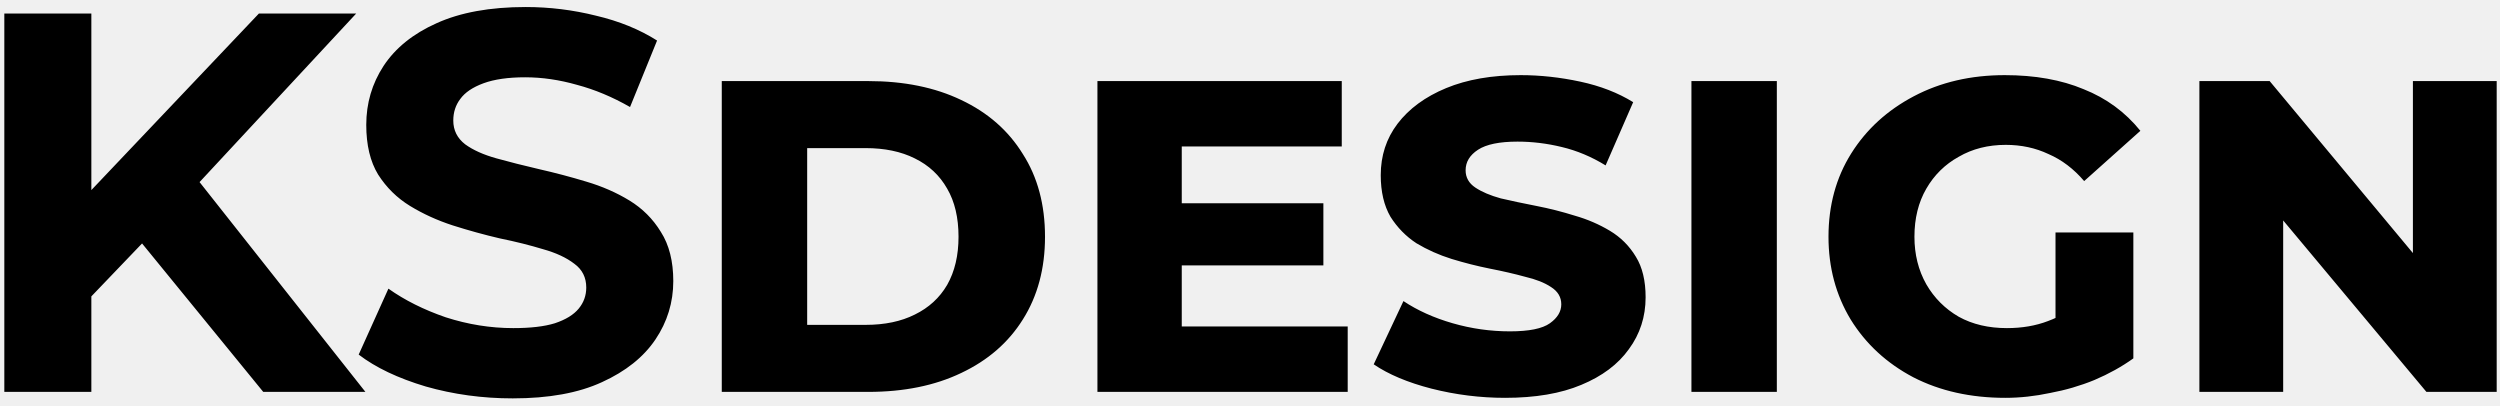
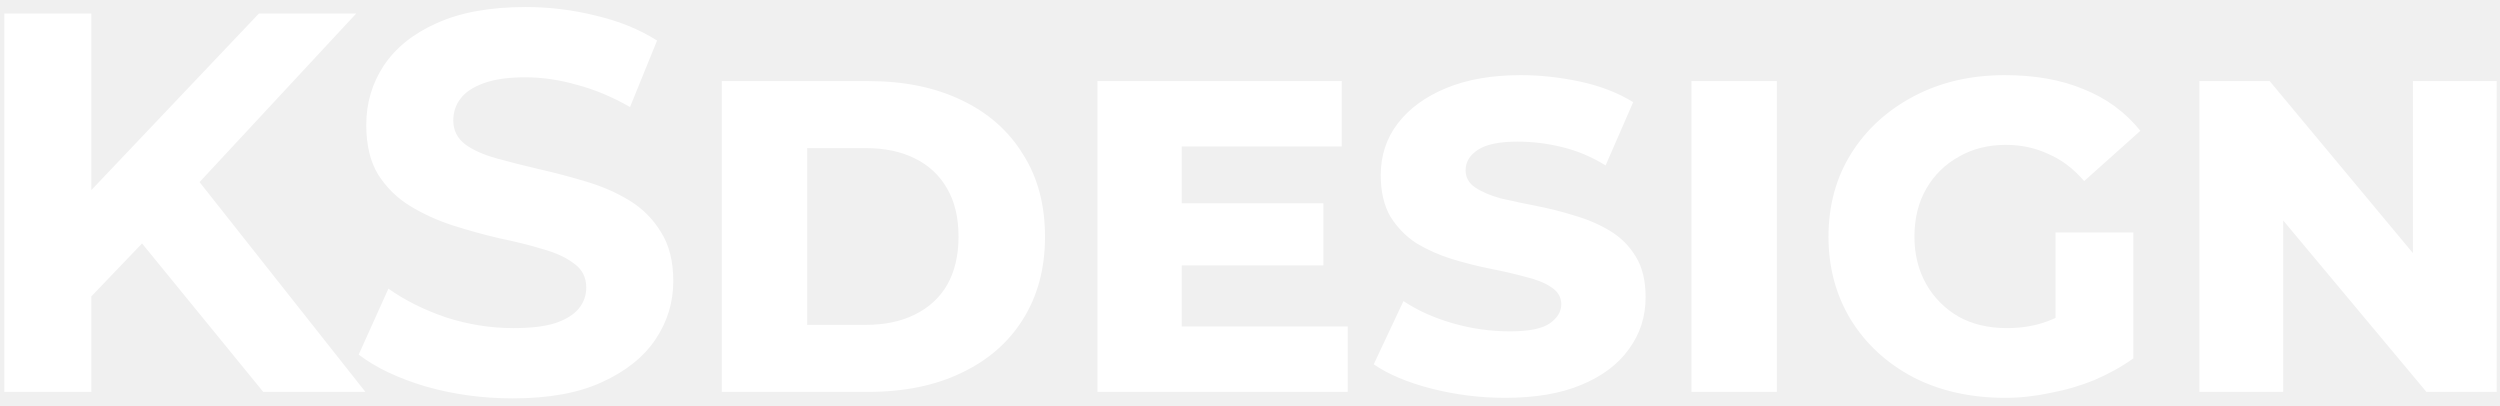
<svg xmlns="http://www.w3.org/2000/svg" width="185" height="30" viewBox="0 0 185 30" fill="none">
-   <path d="M6.12 22.6L5.76 15.12L19.16 1H26.36L14.28 14L10.68 17.84L6.12 22.6ZM0.32 29V1H6.76V29H0.32ZM19.48 29L9.52 16.8L13.76 12.2L27.04 29H19.48ZM37.943 29.48C35.703 29.48 33.557 29.187 31.503 28.6C29.45 27.987 27.797 27.2 26.543 26.24L28.743 21.36C29.943 22.213 31.357 22.92 32.983 23.48C34.637 24.013 36.303 24.28 37.983 24.28C39.263 24.28 40.29 24.16 41.063 23.92C41.863 23.653 42.45 23.293 42.823 22.84C43.197 22.387 43.383 21.867 43.383 21.28C43.383 20.533 43.09 19.947 42.503 19.52C41.917 19.067 41.143 18.707 40.183 18.44C39.223 18.147 38.157 17.88 36.983 17.64C35.837 17.373 34.677 17.053 33.503 16.68C32.357 16.307 31.303 15.827 30.343 15.24C29.383 14.653 28.597 13.88 27.983 12.92C27.397 11.96 27.103 10.733 27.103 9.24C27.103 7.64 27.53 6.187 28.383 4.88C29.263 3.547 30.57 2.493 32.303 1.72C34.063 0.92 36.263 0.52 38.903 0.52C40.663 0.52 42.397 0.733 44.103 1.16C45.81 1.56 47.317 2.173 48.623 3L46.623 7.92C45.317 7.173 44.01 6.627 42.703 6.28C41.397 5.907 40.117 5.72 38.863 5.72C37.61 5.72 36.583 5.867 35.783 6.16C34.983 6.453 34.41 6.84 34.063 7.32C33.717 7.773 33.543 8.307 33.543 8.92C33.543 9.64 33.837 10.227 34.423 10.68C35.01 11.107 35.783 11.453 36.743 11.72C37.703 11.987 38.757 12.253 39.903 12.52C41.077 12.787 42.237 13.093 43.383 13.44C44.557 13.787 45.623 14.253 46.583 14.84C47.543 15.427 48.317 16.2 48.903 17.16C49.517 18.12 49.823 19.333 49.823 20.8C49.823 22.373 49.383 23.813 48.503 25.12C47.623 26.427 46.303 27.48 44.543 28.28C42.81 29.08 40.61 29.48 37.943 29.48ZM53.411 29V6H64.251C66.891 6 69.185 6.467 71.131 7.4C73.105 8.333 74.625 9.667 75.691 11.4C76.785 13.107 77.331 15.147 77.331 17.52C77.331 19.867 76.785 21.907 75.691 23.64C74.625 25.347 73.105 26.667 71.131 27.6C69.185 28.533 66.891 29 64.251 29H53.411ZM59.731 24.04H64.051C65.465 24.04 66.678 23.787 67.691 23.28C68.731 22.773 69.531 22.04 70.091 21.08C70.651 20.093 70.931 18.907 70.931 17.52C70.931 16.107 70.651 14.92 70.091 13.96C69.531 12.973 68.731 12.227 67.691 11.72C66.678 11.213 65.465 10.96 64.051 10.96H59.731V24.04ZM86.81 15.04H97.93V19.64H86.81V15.04ZM87.45 24.16H99.73V29H81.21V6H99.29V10.84H87.45V24.16ZM121.775 22C121.775 23.44 121.361 24.72 120.535 25.84C119.735 26.96 118.561 27.84 117.015 28.48C115.495 29.12 113.615 29.44 111.375 29.44C109.535 29.44 107.721 29.213 105.935 28.76C104.175 28.307 102.748 27.707 101.655 26.96L103.855 22.28C104.895 22.973 106.108 23.52 107.495 23.92C108.881 24.32 110.295 24.52 111.735 24.52C113.148 24.52 114.135 24.32 114.695 23.92C115.255 23.52 115.535 23.053 115.535 22.52C115.535 21.987 115.281 21.56 114.775 21.24C114.295 20.92 113.655 20.667 112.855 20.48C112.081 20.267 111.215 20.067 110.255 19.88C109.321 19.693 108.375 19.453 107.415 19.16C106.481 18.867 105.615 18.48 104.815 18C104.041 17.493 103.401 16.84 102.895 16.04C102.415 15.213 102.175 14.187 102.175 12.96C102.175 11.52 102.588 10.253 103.415 9.16C104.268 8.04 105.468 7.16 107.015 6.52C108.561 5.88 110.401 5.56 112.535 5.56C113.975 5.56 115.441 5.72 116.935 6.04C118.428 6.36 119.735 6.867 120.855 7.56L118.815 12.24C117.775 11.6 116.695 11.147 115.575 10.88C114.481 10.613 113.388 10.48 112.295 10.48C110.961 10.48 109.988 10.68 109.375 11.08C108.761 11.48 108.455 11.987 108.455 12.6C108.455 13.133 108.695 13.56 109.175 13.88C109.655 14.2 110.281 14.467 111.055 14.68C111.855 14.867 112.735 15.053 113.695 15.24C114.655 15.427 115.601 15.667 116.535 15.96C117.468 16.227 118.335 16.6 119.135 17.08C119.935 17.56 120.575 18.2 121.055 19C121.535 19.773 121.775 20.773 121.775 22ZM125.166 29V6H131.486V29H125.166ZM157.868 26.52C157.014 27.133 156.054 27.667 154.988 28.12C153.948 28.547 152.854 28.867 151.708 29.08C150.588 29.32 149.481 29.44 148.388 29.44C145.828 29.44 143.561 28.933 141.588 27.92C139.614 26.88 138.068 25.453 136.948 23.64C135.854 21.827 135.308 19.787 135.308 17.52C135.308 15.2 135.868 13.147 136.988 11.36C138.108 9.573 139.654 8.16 141.628 7.12C143.601 6.08 145.841 5.56 148.348 5.56C150.588 5.56 152.534 5.907 154.188 6.6C155.868 7.267 157.268 8.293 158.388 9.68L154.228 13.4C153.454 12.493 152.574 11.827 151.588 11.4C150.628 10.947 149.574 10.72 148.428 10.72C147.121 10.72 145.961 11.013 144.948 11.6C143.934 12.16 143.134 12.947 142.548 13.96C141.961 14.973 141.668 16.16 141.668 17.52C141.668 18.827 141.961 20 142.548 21.04C143.134 22.053 143.934 22.853 144.948 23.44C145.961 24 147.148 24.28 148.508 24.28C149.628 24.28 150.641 24.107 151.548 23.76C152.481 23.413 153.401 22.893 154.308 22.2L157.868 26.52ZM152.108 26.6V17.2H157.868V26.52L152.108 26.6ZM162.755 29V6H167.955L180.915 21.56H178.555V6H184.755V29H179.555L166.555 13.44H168.955V29H162.755Z" fill="black" />
+   <path d="M6.12 22.6L5.76 15.12L19.16 1H26.36L14.28 14L10.68 17.84L6.12 22.6ZM0.32 29V1H6.76V29H0.32ZM19.48 29L9.52 16.8L13.76 12.2L27.04 29H19.48ZM37.943 29.48C35.703 29.48 33.557 29.187 31.503 28.6C29.45 27.987 27.797 27.2 26.543 26.24L28.743 21.36C29.943 22.213 31.357 22.92 32.983 23.48C34.637 24.013 36.303 24.28 37.983 24.28C39.263 24.28 40.29 24.16 41.063 23.92C41.863 23.653 42.45 23.293 42.823 22.84C43.197 22.387 43.383 21.867 43.383 21.28C43.383 20.533 43.09 19.947 42.503 19.52C41.917 19.067 41.143 18.707 40.183 18.44C39.223 18.147 38.157 17.88 36.983 17.64C35.837 17.373 34.677 17.053 33.503 16.68C32.357 16.307 31.303 15.827 30.343 15.24C29.383 14.653 28.597 13.88 27.983 12.92C27.397 11.96 27.103 10.733 27.103 9.24C27.103 7.64 27.53 6.187 28.383 4.88C29.263 3.547 30.57 2.493 32.303 1.72C34.063 0.92 36.263 0.52 38.903 0.52C40.663 0.52 42.397 0.733 44.103 1.16C45.81 1.56 47.317 2.173 48.623 3L46.623 7.92C45.317 7.173 44.01 6.627 42.703 6.28C41.397 5.907 40.117 5.72 38.863 5.72C37.61 5.72 36.583 5.867 35.783 6.16C34.983 6.453 34.41 6.84 34.063 7.32C33.717 7.773 33.543 8.307 33.543 8.92C33.543 9.64 33.837 10.227 34.423 10.68C35.01 11.107 35.783 11.453 36.743 11.72C37.703 11.987 38.757 12.253 39.903 12.52C41.077 12.787 42.237 13.093 43.383 13.44C44.557 13.787 45.623 14.253 46.583 14.84C47.543 15.427 48.317 16.2 48.903 17.16C49.517 18.12 49.823 19.333 49.823 20.8C49.823 22.373 49.383 23.813 48.503 25.12C47.623 26.427 46.303 27.48 44.543 28.28C42.81 29.08 40.61 29.48 37.943 29.48ZM53.411 29V6H64.251C66.891 6 69.185 6.467 71.131 7.4C73.105 8.333 74.625 9.667 75.691 11.4C76.785 13.107 77.331 15.147 77.331 17.52C77.331 19.867 76.785 21.907 75.691 23.64C74.625 25.347 73.105 26.667 71.131 27.6C69.185 28.533 66.891 29 64.251 29H53.411ZM59.731 24.04H64.051C65.465 24.04 66.678 23.787 67.691 23.28C68.731 22.773 69.531 22.04 70.091 21.08C70.651 20.093 70.931 18.907 70.931 17.52C70.931 16.107 70.651 14.92 70.091 13.96C69.531 12.973 68.731 12.227 67.691 11.72C66.678 11.213 65.465 10.96 64.051 10.96H59.731V24.04ZM86.81 15.04H97.93V19.64H86.81V15.04ZM87.45 24.16H99.73V29H81.21V6H99.29V10.84H87.45V24.16ZM121.775 22C121.775 23.44 121.361 24.72 120.535 25.84C119.735 26.96 118.561 27.84 117.015 28.48C115.495 29.12 113.615 29.44 111.375 29.44C109.535 29.44 107.721 29.213 105.935 28.76C104.175 28.307 102.748 27.707 101.655 26.96L103.855 22.28C104.895 22.973 106.108 23.52 107.495 23.92C108.881 24.32 110.295 24.52 111.735 24.52C113.148 24.52 114.135 24.32 114.695 23.92C115.255 23.52 115.535 23.053 115.535 22.52C115.535 21.987 115.281 21.56 114.775 21.24C114.295 20.92 113.655 20.667 112.855 20.48C112.081 20.267 111.215 20.067 110.255 19.88C109.321 19.693 108.375 19.453 107.415 19.16C106.481 18.867 105.615 18.48 104.815 18C104.041 17.493 103.401 16.84 102.895 16.04C102.415 15.213 102.175 14.187 102.175 12.96C102.175 11.52 102.588 10.253 103.415 9.16C104.268 8.04 105.468 7.16 107.015 6.52C108.561 5.88 110.401 5.56 112.535 5.56C113.975 5.56 115.441 5.72 116.935 6.04C118.428 6.36 119.735 6.867 120.855 7.56L118.815 12.24C117.775 11.6 116.695 11.147 115.575 10.88C114.481 10.613 113.388 10.48 112.295 10.48C110.961 10.48 109.988 10.68 109.375 11.08C108.761 11.48 108.455 11.987 108.455 12.6C108.455 13.133 108.695 13.56 109.175 13.88C109.655 14.2 110.281 14.467 111.055 14.68C111.855 14.867 112.735 15.053 113.695 15.24C114.655 15.427 115.601 15.667 116.535 15.96C117.468 16.227 118.335 16.6 119.135 17.08C119.935 17.56 120.575 18.2 121.055 19C121.535 19.773 121.775 20.773 121.775 22ZM125.166 29V6H131.486V29H125.166ZM157.868 26.52C157.014 27.133 156.054 27.667 154.988 28.12C153.948 28.547 152.854 28.867 151.708 29.08C150.588 29.32 149.481 29.44 148.388 29.44C145.828 29.44 143.561 28.933 141.588 27.92C139.614 26.88 138.068 25.453 136.948 23.64C135.854 21.827 135.308 19.787 135.308 17.52C135.308 15.2 135.868 13.147 136.988 11.36C138.108 9.573 139.654 8.16 141.628 7.12C143.601 6.08 145.841 5.56 148.348 5.56C150.588 5.56 152.534 5.907 154.188 6.6C155.868 7.267 157.268 8.293 158.388 9.68L154.228 13.4C153.454 12.493 152.574 11.827 151.588 11.4C150.628 10.947 149.574 10.72 148.428 10.72C147.121 10.72 145.961 11.013 144.948 11.6C143.934 12.16 143.134 12.947 142.548 13.96C141.961 14.973 141.668 16.16 141.668 17.52C141.668 18.827 141.961 20 142.548 21.04C143.134 22.053 143.934 22.853 144.948 23.44C145.961 24 147.148 24.28 148.508 24.28C149.628 24.28 150.641 24.107 151.548 23.76C152.481 23.413 153.401 22.893 154.308 22.2L157.868 26.52ZM152.108 26.6V17.2H157.868V26.52L152.108 26.6ZM162.755 29V6H167.955L180.915 21.56H178.555V6H184.755V29H179.555L166.555 13.44H168.955V29H162.755Z" fill="white" />
</svg>
